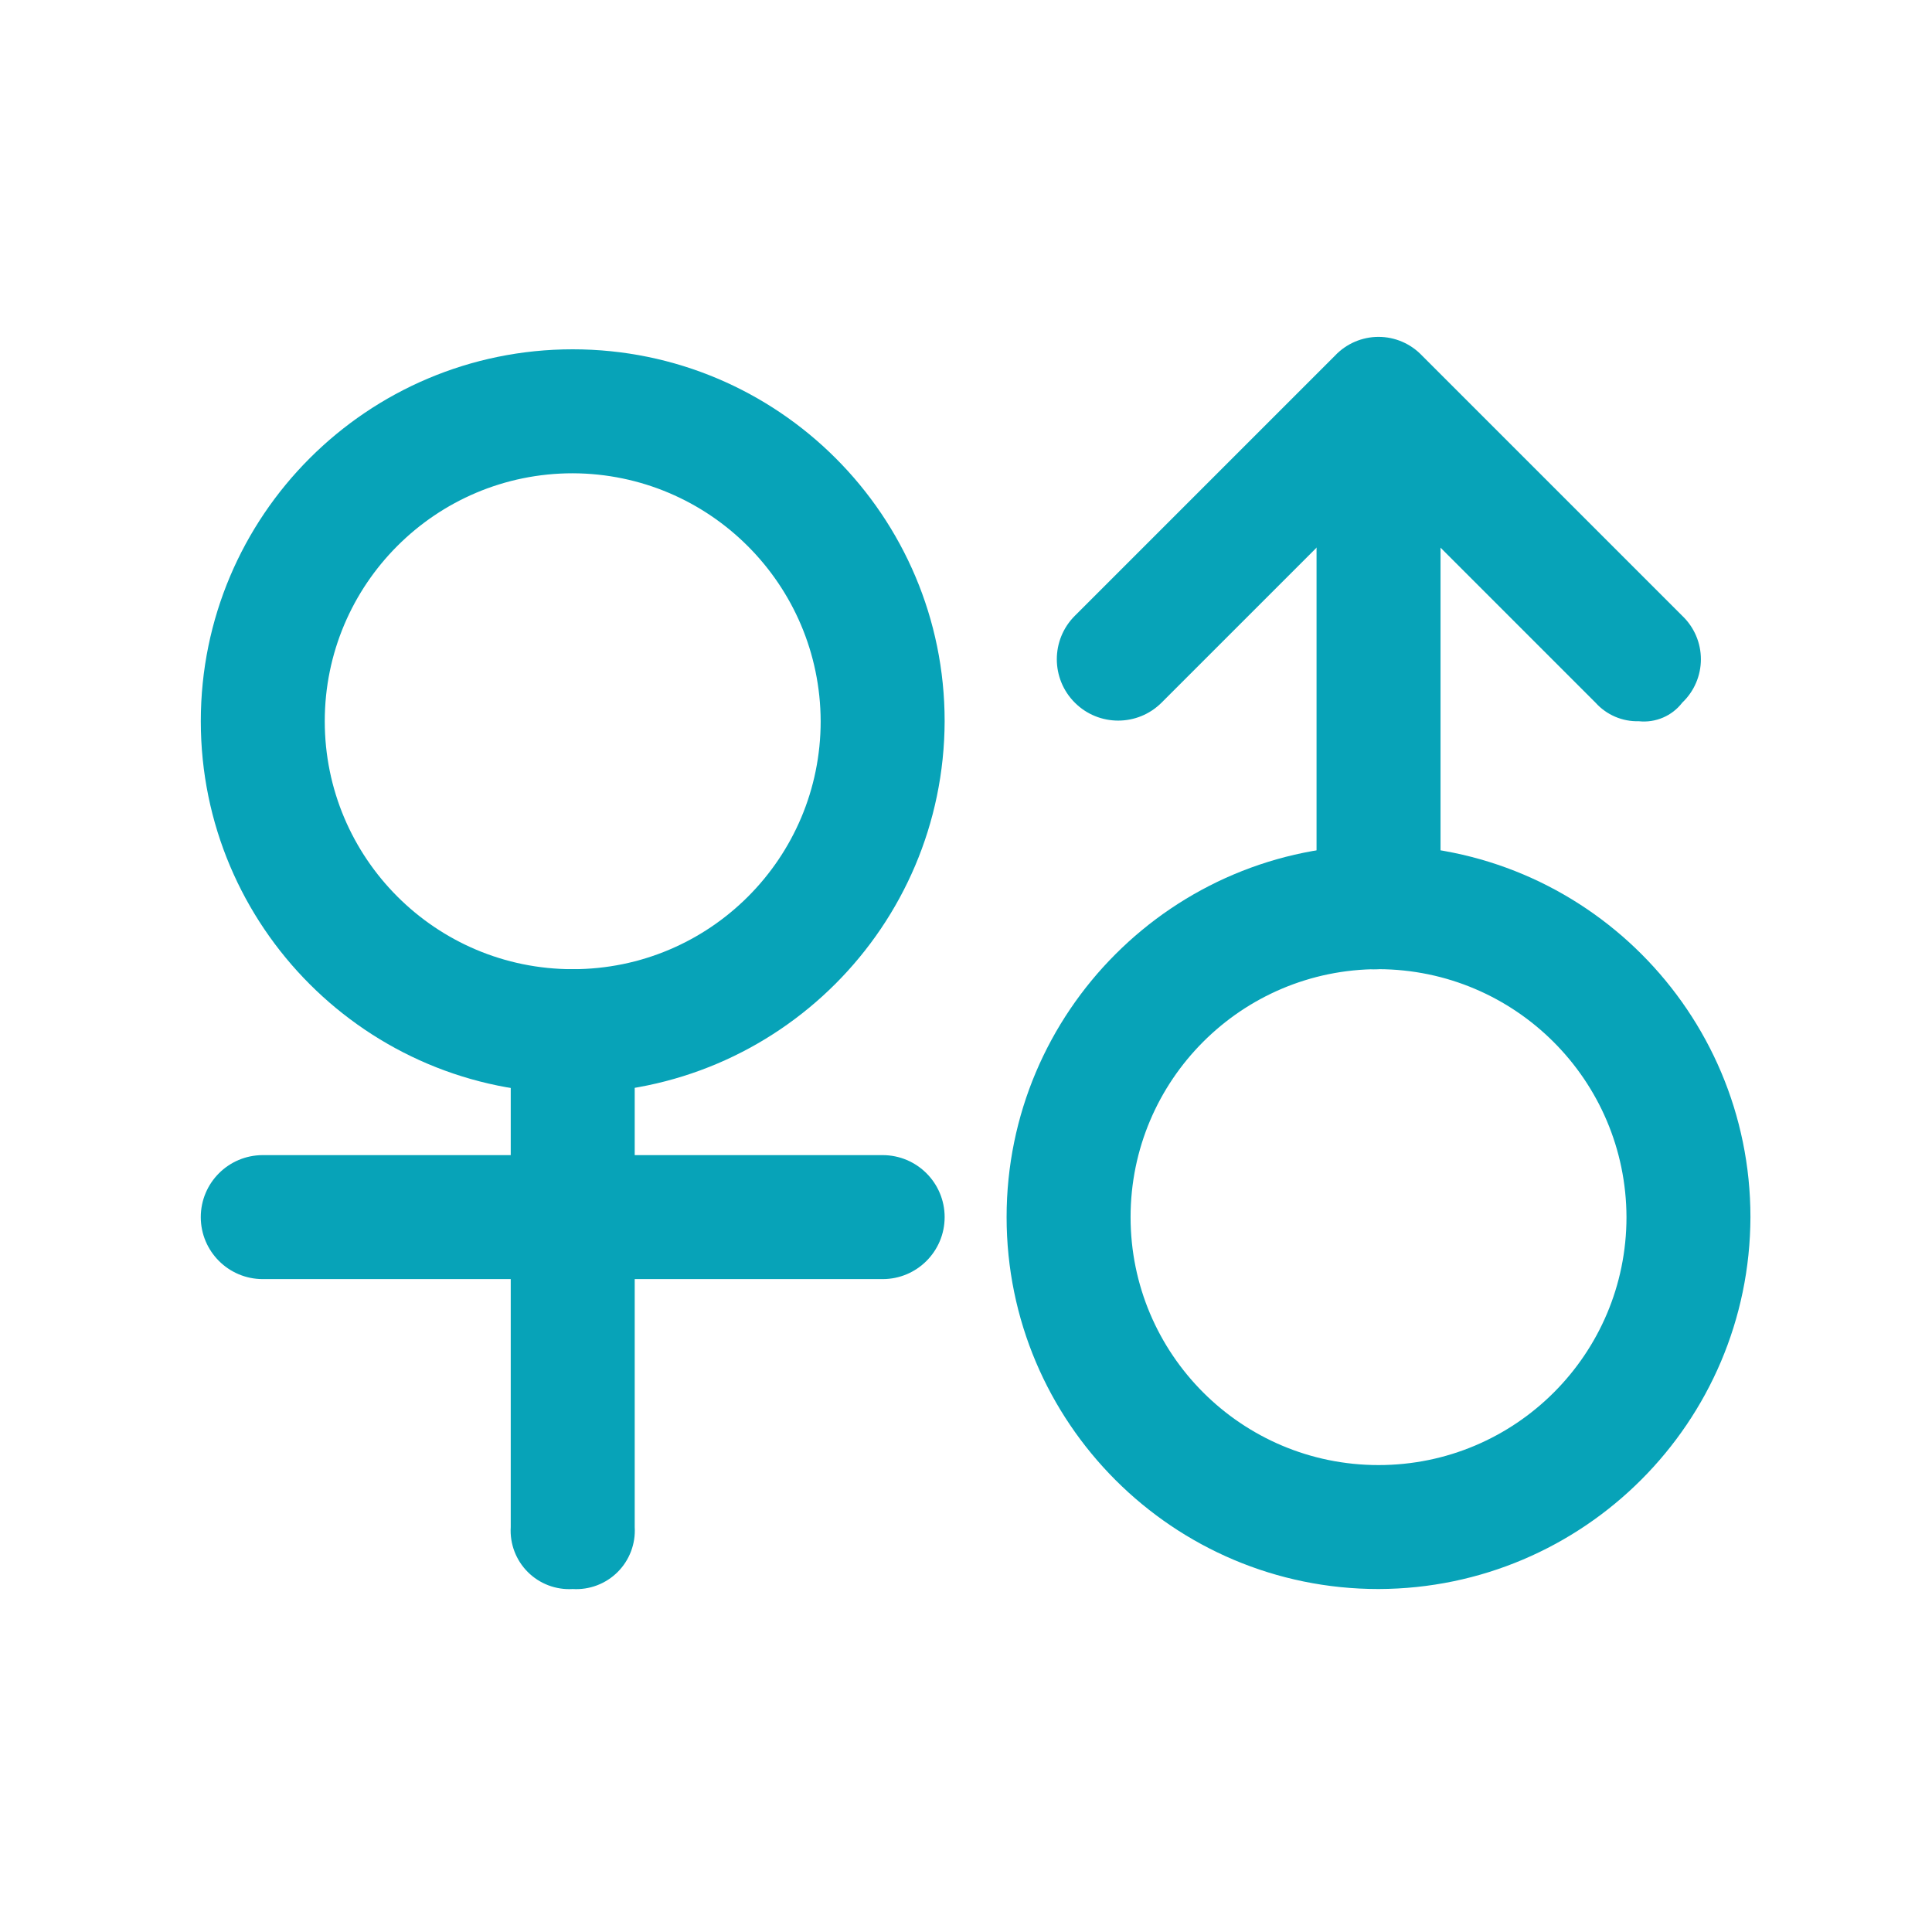
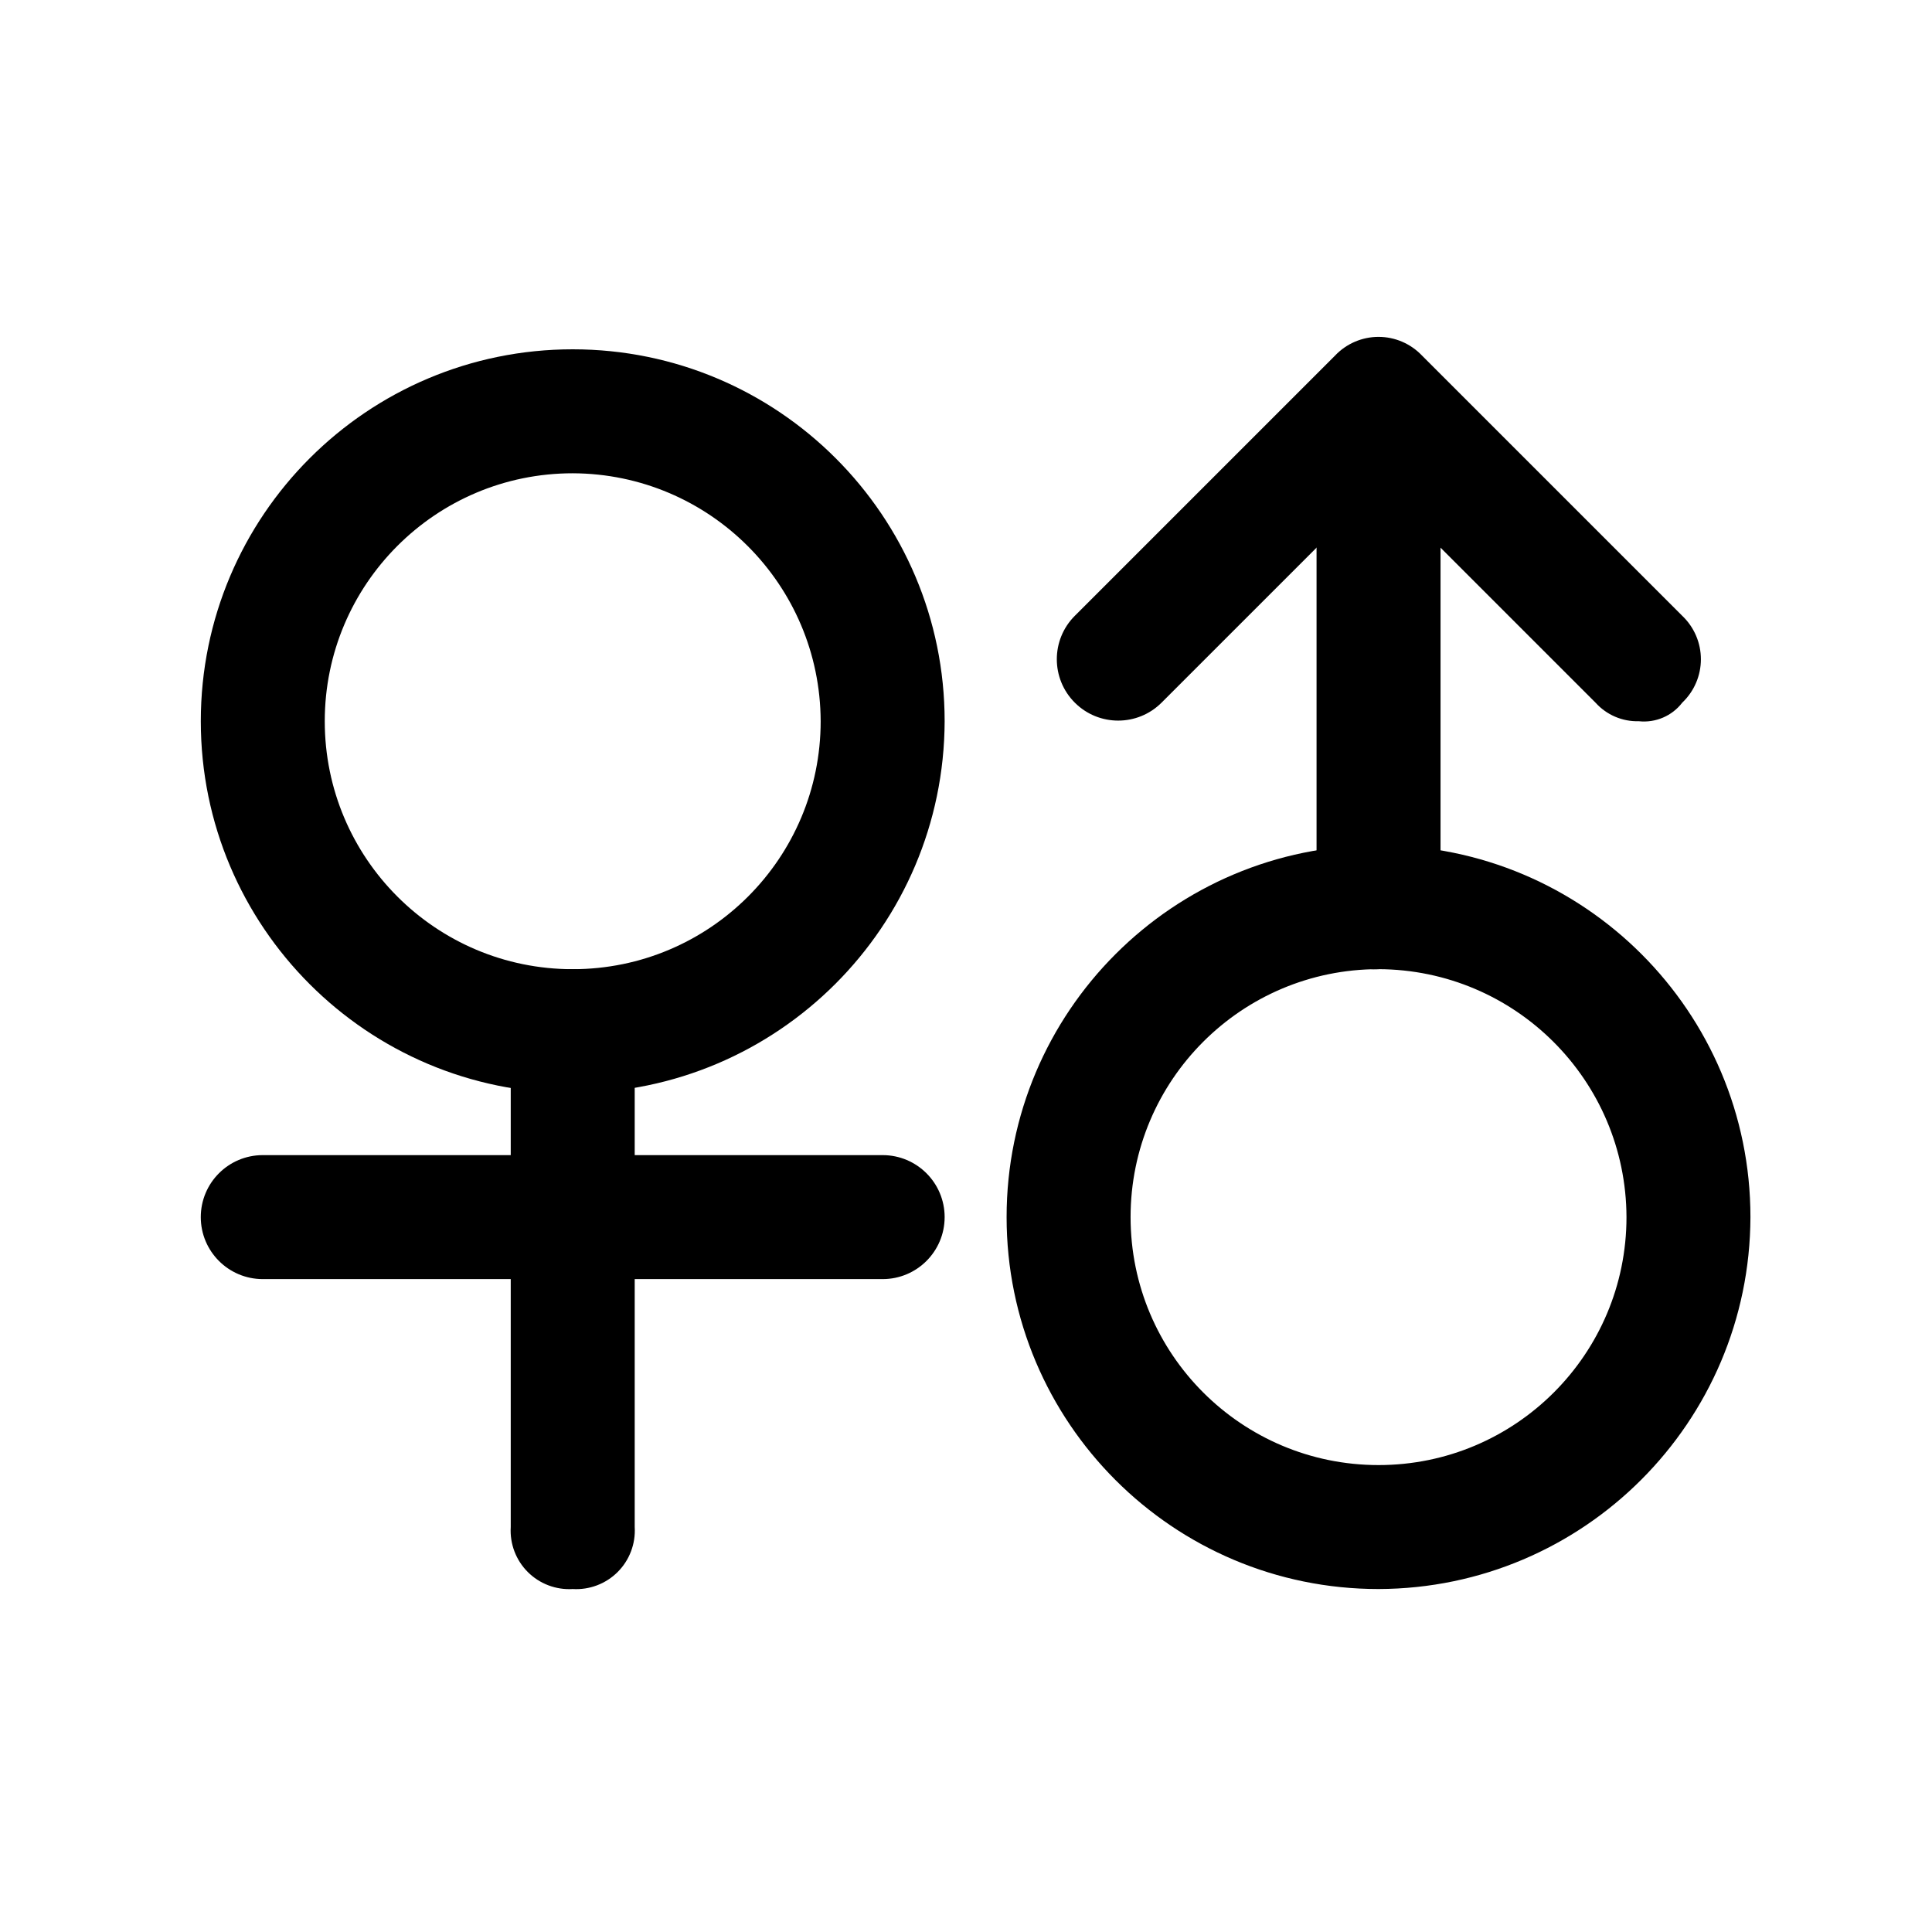
<svg xmlns="http://www.w3.org/2000/svg" t="1663684870320" class="icon" viewBox="0 0 1024 1024" version="1.1" p-id="4953" width="200" height="200">
-   <path d="M303.55 579.39c-108.87 0-197.12-88.26-197.12-197.13 0-108.87 88.26-197.12 197.12-197.12s197.13 88.26 197.13 197.12c-0.33 108.74-88.4 196.81-197.13 197.13z m0-328.54c-72.58 0-131.42 58.84-131.42 131.42 0 72.58 58.84 131.42 131.42 131.42s131.42-58.84 131.42-131.42c-0.23-72.49-58.94-131.19-131.42-131.42z m164.27 427.1H139.28c-18.15 0-32.86-14.71-32.86-32.85 0-18.15 14.71-32.86 32.86-32.86h328.54c18.15 0 32.86 14.71 32.86 32.86-0.01 18.15-14.72 32.85-32.86 32.85z m0 0" fill="#07a3b8" p-id="4954" />
-   <path d="M303.55 842.22c-8.86 0.54-17.54-2.75-23.82-9.03a31.019 31.019 0 0 1-9.03-23.82V546.54c0-18.15 14.71-32.86 32.85-32.86 18.15 0 32.86 14.71 32.86 32.86v262.83c0.53 8.87-2.75 17.54-9.03 23.82a31.068 31.068 0 0 1-23.83 9.03z m427.1 0c-108.87 0-197.13-88.26-197.13-197.12s88.25-197.13 197.13-197.13c108.87 0 197.12 88.26 197.12 197.13-0.32 108.74-88.39 196.8-197.12 197.12z m0-328.54c-72.58 0-131.42 58.84-131.42 131.42s58.84 131.42 131.42 131.42c72.58 0 131.42-58.84 131.42-131.42-0.23-72.49-58.93-131.19-131.42-131.42z m0 0" fill="#07a3b8" p-id="4955" />
-   <path d="M730.65 513.68c-8.87 0.54-17.54-2.75-23.82-9.03a31.019 31.019 0 0 1-9.03-23.82V218c0-18.14 14.71-32.85 32.86-32.85 18.14 0 32.85 14.71 32.85 32.85v262.72c0.54 8.87-2.75 17.54-9.03 23.82a31.019 31.019 0 0 1-23.82 9.03v0.11z m0 0" fill="#07a3b8" p-id="4956" />
-   <path d="M868.64 382.27c-8.74 0.25-17.15-3.35-23-9.86L730.65 257.42 615.66 372.41c-12.7 12.7-33.3 12.7-46 0-12.7-12.7-12.7-33.29 0-46l137.99-137.99a31.75 31.75 0 0 1 23-9.87c8.69 0 17.01 3.57 23 9.87l137.99 137.99a31.75 31.75 0 0 1 9.87 23c0 8.69-3.56 17.01-9.87 23a25.59 25.59 0 0 1-23 9.86z m0 0" fill="#07a3b8" p-id="4957" />
+   <path d="M303.55 579.39c-108.87 0-197.12-88.26-197.12-197.13 0-108.87 88.26-197.12 197.12-197.12s197.13 88.26 197.13 197.12c-0.33 108.74-88.4 196.81-197.13 197.13z m0-328.54c-72.58 0-131.42 58.84-131.42 131.42 0 72.58 58.84 131.42 131.42 131.42s131.42-58.84 131.42-131.42c-0.23-72.49-58.94-131.19-131.42-131.42z m164.27 427.1H139.28c-18.15 0-32.86-14.71-32.86-32.85 0-18.15 14.71-32.86 32.86-32.86h328.54c18.15 0 32.86 14.71 32.86 32.86-0.01 18.15-14.72 32.85-32.86 32.85z m0 0" fill="currentColor" p-id="4954" />
+   <path d="M303.55 842.22c-8.86 0.54-17.54-2.75-23.82-9.03a31.019 31.019 0 0 1-9.03-23.82V546.54c0-18.15 14.71-32.86 32.85-32.86 18.15 0 32.86 14.71 32.86 32.86v262.83c0.53 8.87-2.75 17.54-9.03 23.82a31.068 31.068 0 0 1-23.83 9.03z m427.1 0c-108.87 0-197.13-88.26-197.13-197.12s88.25-197.13 197.13-197.13c108.87 0 197.12 88.26 197.12 197.13-0.32 108.74-88.39 196.8-197.12 197.12z m0-328.54c-72.58 0-131.42 58.84-131.42 131.42s58.84 131.42 131.42 131.42c72.58 0 131.42-58.84 131.42-131.42-0.23-72.49-58.93-131.19-131.42-131.42z m0 0" fill="currentColor" p-id="4955" />
+   <path d="M730.65 513.68c-8.87 0.54-17.54-2.75-23.82-9.03a31.019 31.019 0 0 1-9.03-23.82V218c0-18.14 14.71-32.85 32.86-32.85 18.14 0 32.85 14.71 32.85 32.85v262.72c0.54 8.87-2.75 17.54-9.03 23.82a31.019 31.019 0 0 1-23.82 9.03v0.11z m0 0" fill="currentColor" p-id="4956" />
+   <path d="M868.64 382.27c-8.74 0.25-17.15-3.35-23-9.86L730.65 257.42 615.66 372.41c-12.7 12.7-33.3 12.7-46 0-12.7-12.7-12.7-33.29 0-46l137.99-137.99a31.75 31.75 0 0 1 23-9.87c8.69 0 17.01 3.57 23 9.87l137.99 137.99a31.75 31.75 0 0 1 9.87 23c0 8.69-3.56 17.01-9.87 23a25.59 25.59 0 0 1-23 9.86z m0 0" fill="currentColor" p-id="4957" />
</svg>
